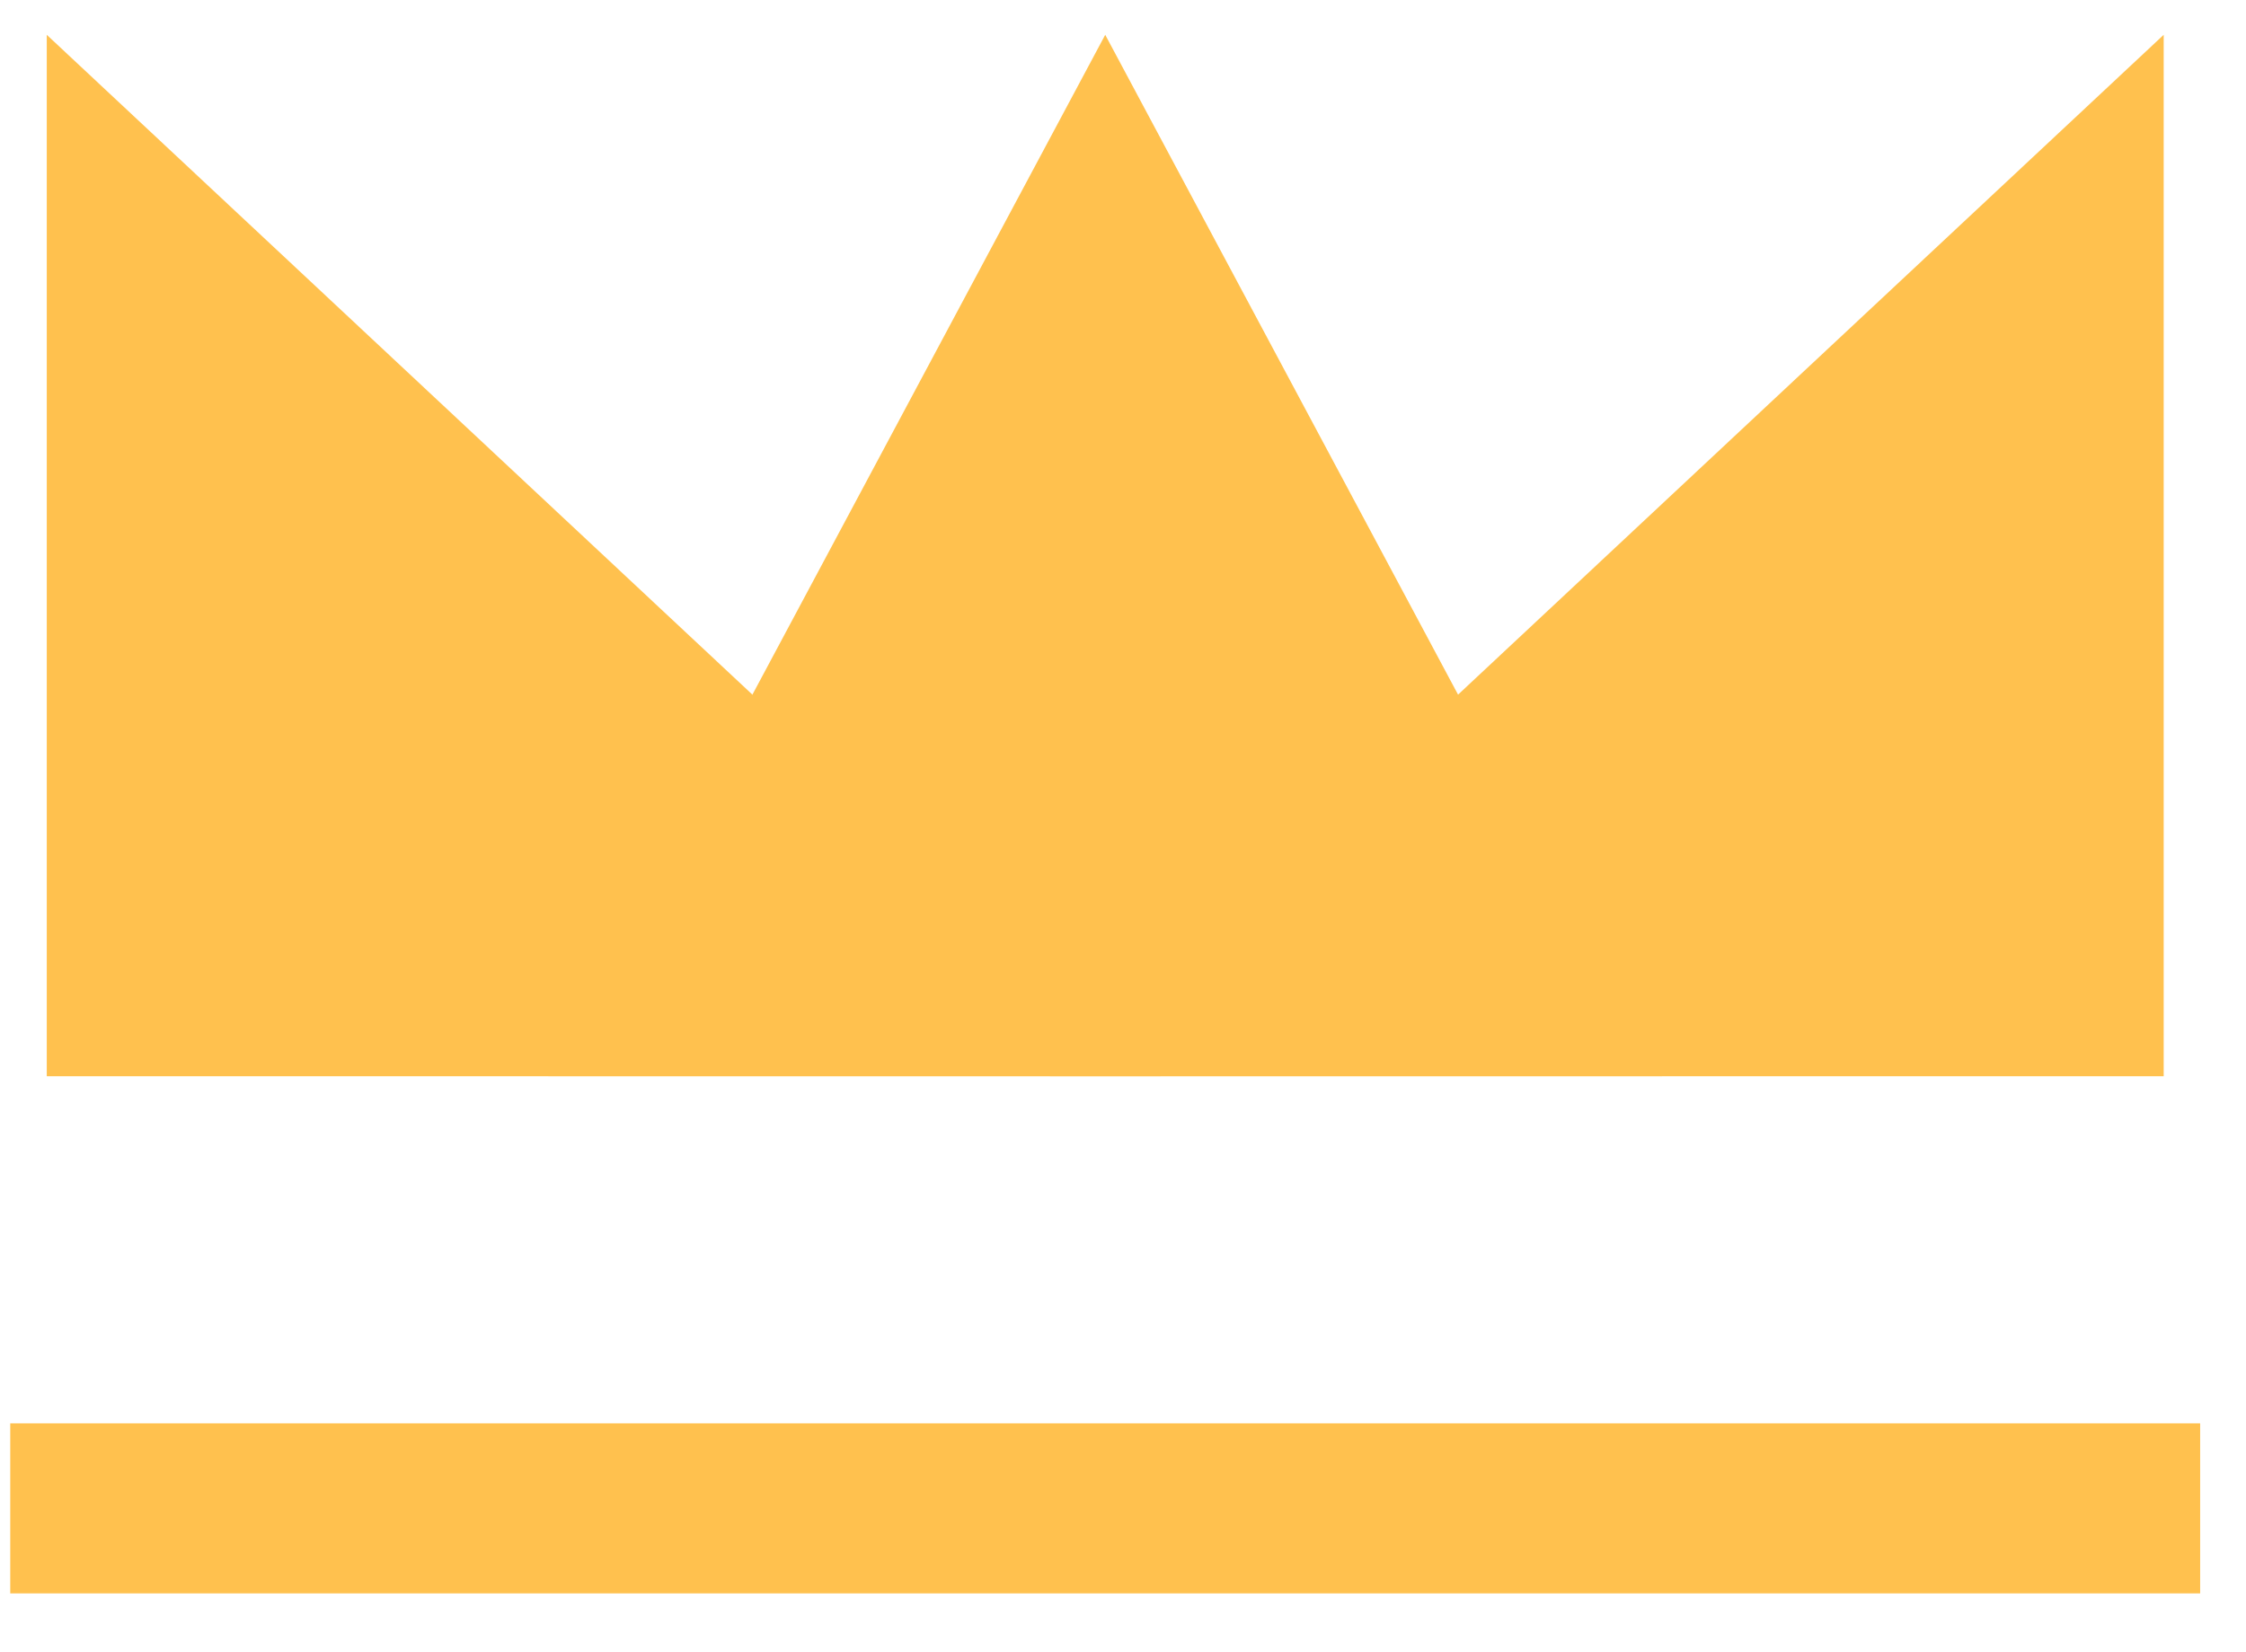
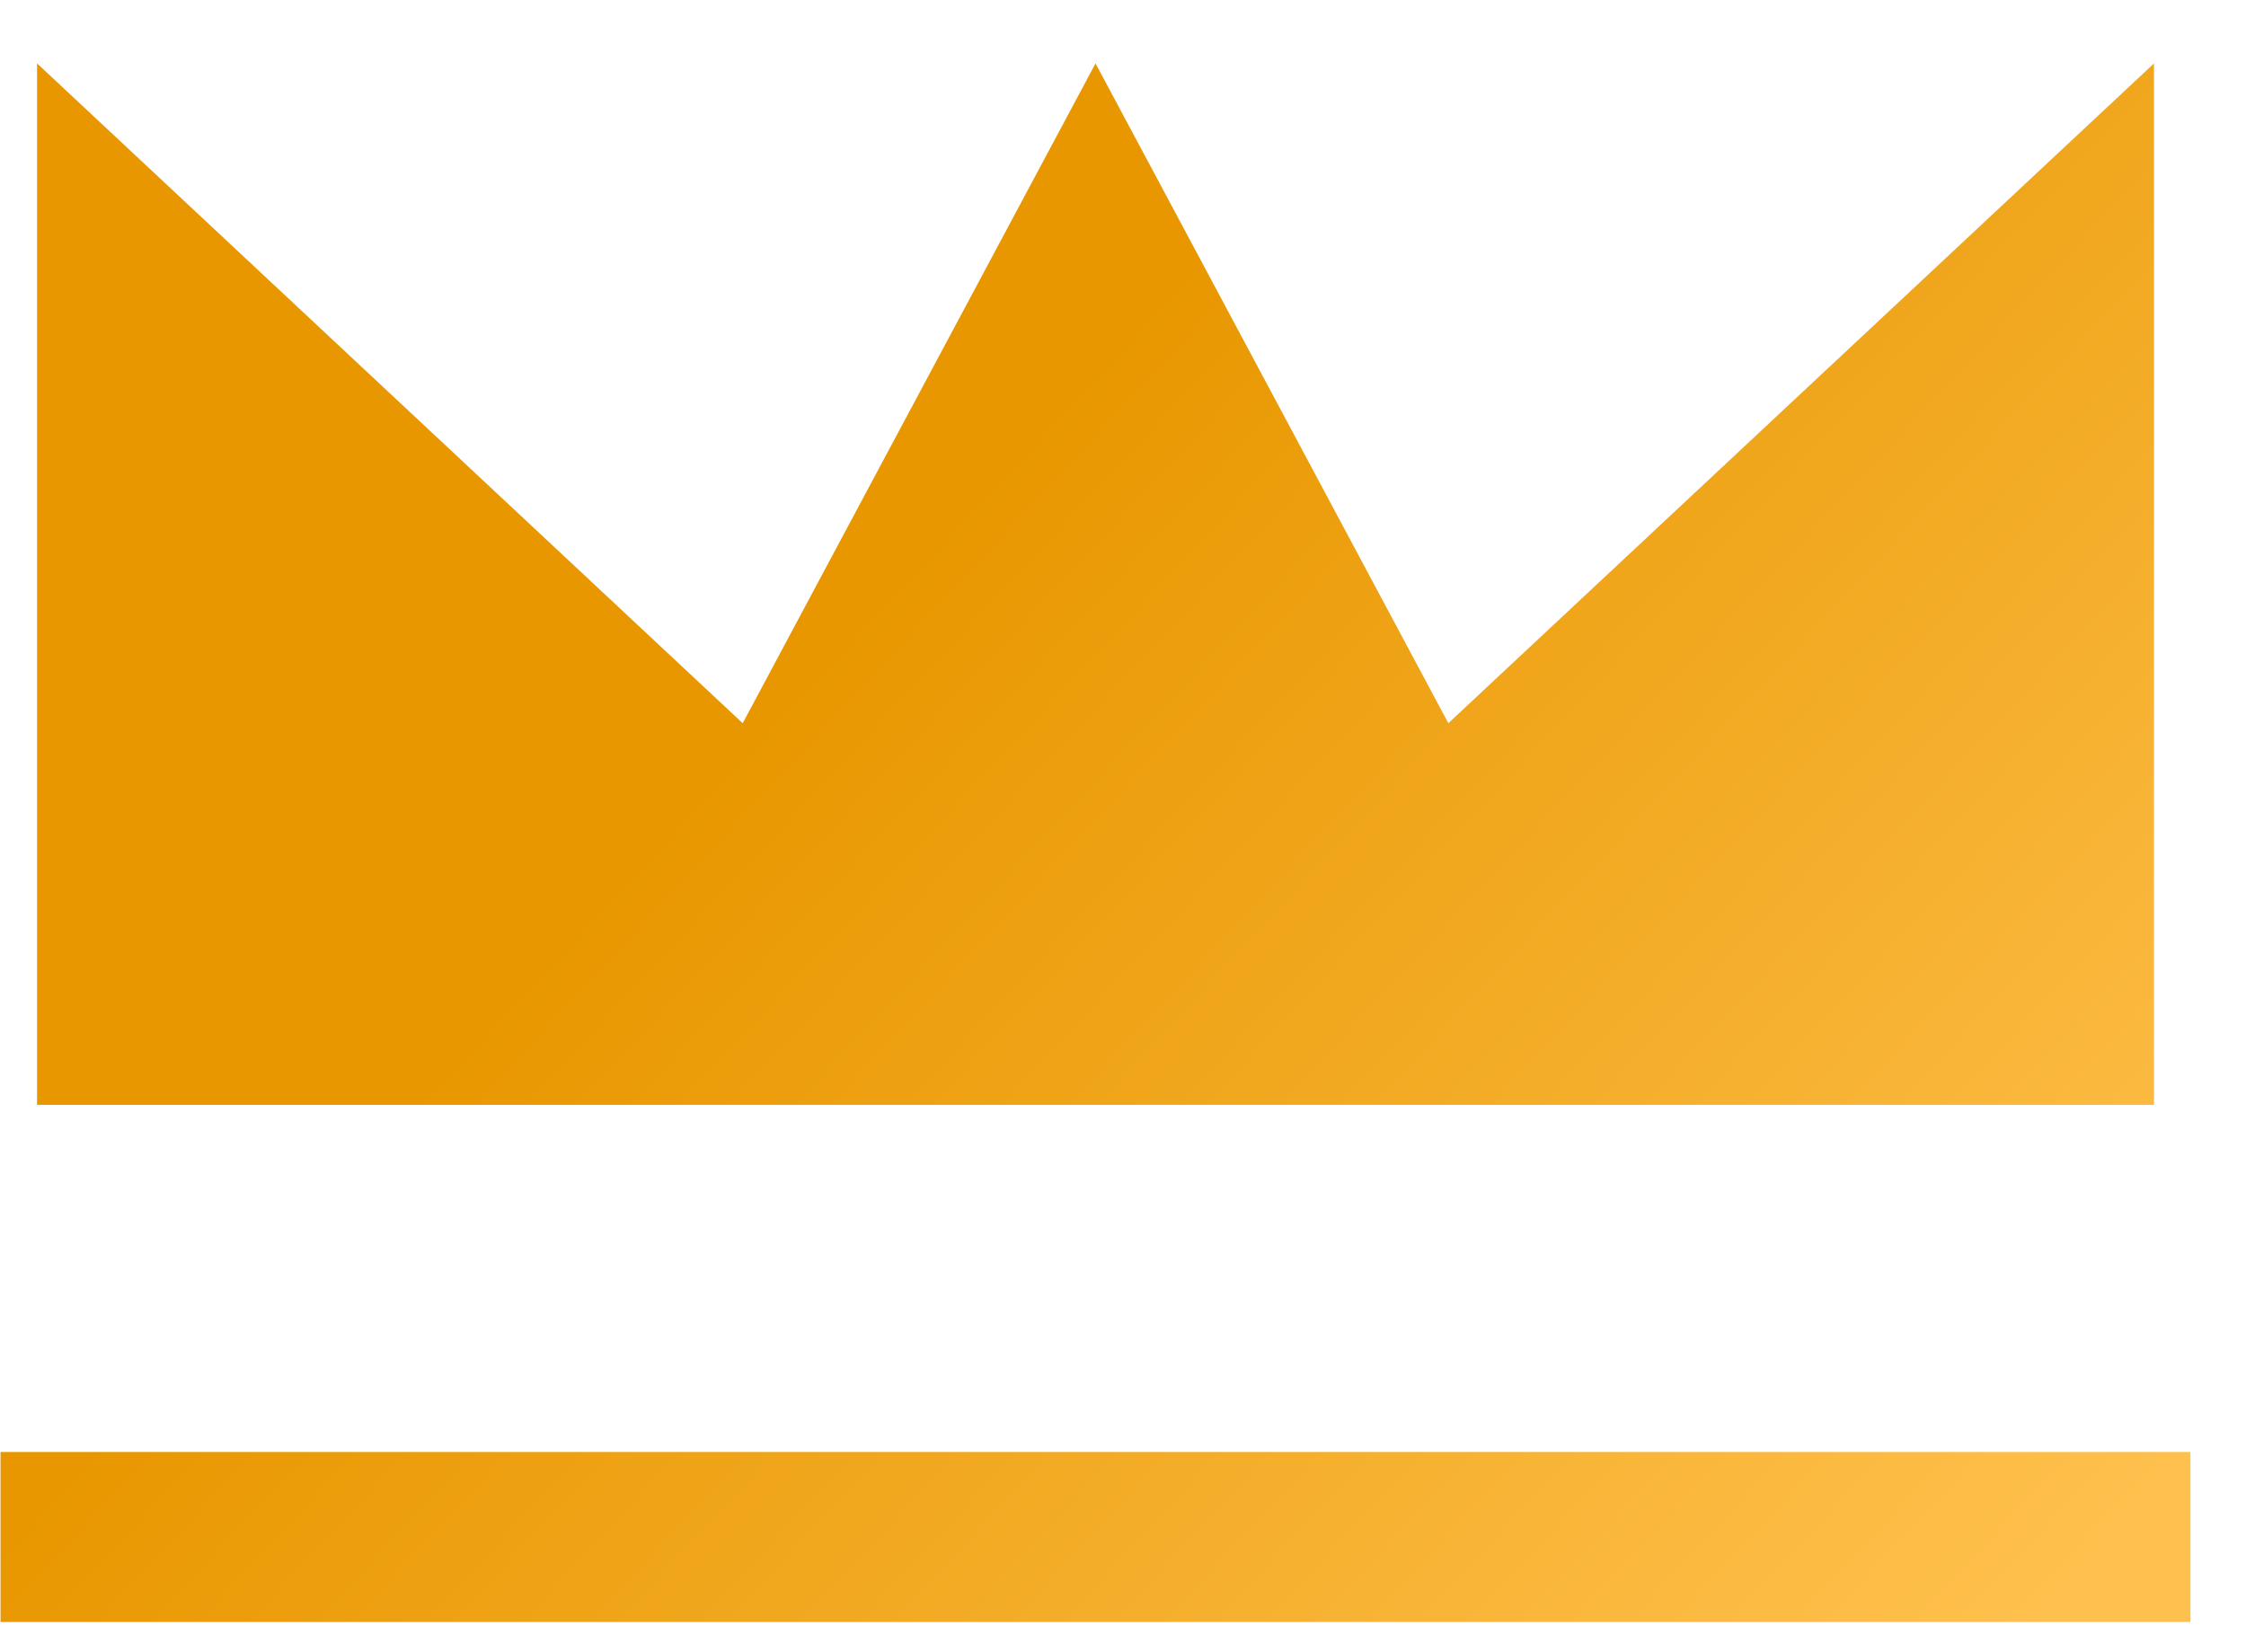
<svg xmlns="http://www.w3.org/2000/svg" width="34" height="25" viewBox="0 0 34 25" fill="none">
-   <path d="M0.708 0.527L17.568 16.294H0.708L0.708 0.527Z" fill="#FFC14E" />
-   <path d="M16.731 0.527L25.161 16.294H8.301L16.731 0.527Z" fill="#FFC14E" />
-   <path d="M32.754 0.527L32.754 16.294H15.894L32.754 0.527Z" fill="#FFC14E" />
-   <rect x="0.155" y="21.549" width="33.151" height="2.574" fill="#FFC14E" />
+   <path fill-rule="evenodd" clip-rule="evenodd" d="M16.584 0.96L21.925 10.949L32.607 0.96L32.607 16.727H15.747L15.747 16.727H8.154L8.154 16.727H0.561L0.561 0.96L11.243 10.949L16.584 0.96ZM33.159 21.982H0.008V24.556H33.159V21.982Z" fill="url(#paint0_linear_1247_572)" />
+   <defs>
+     <linearGradient id="paint0_linear_1247_572" x1="0.008" y1="-4.242" x2="31.063" y2="24.556" gradientUnits="userSpaceOnUse">
+       <stop offset="0.441" stop-color="#E89700" />
+       <stop offset="1" stop-color="#FFC14E" />
+     </linearGradient>
+   </defs>
</svg>
